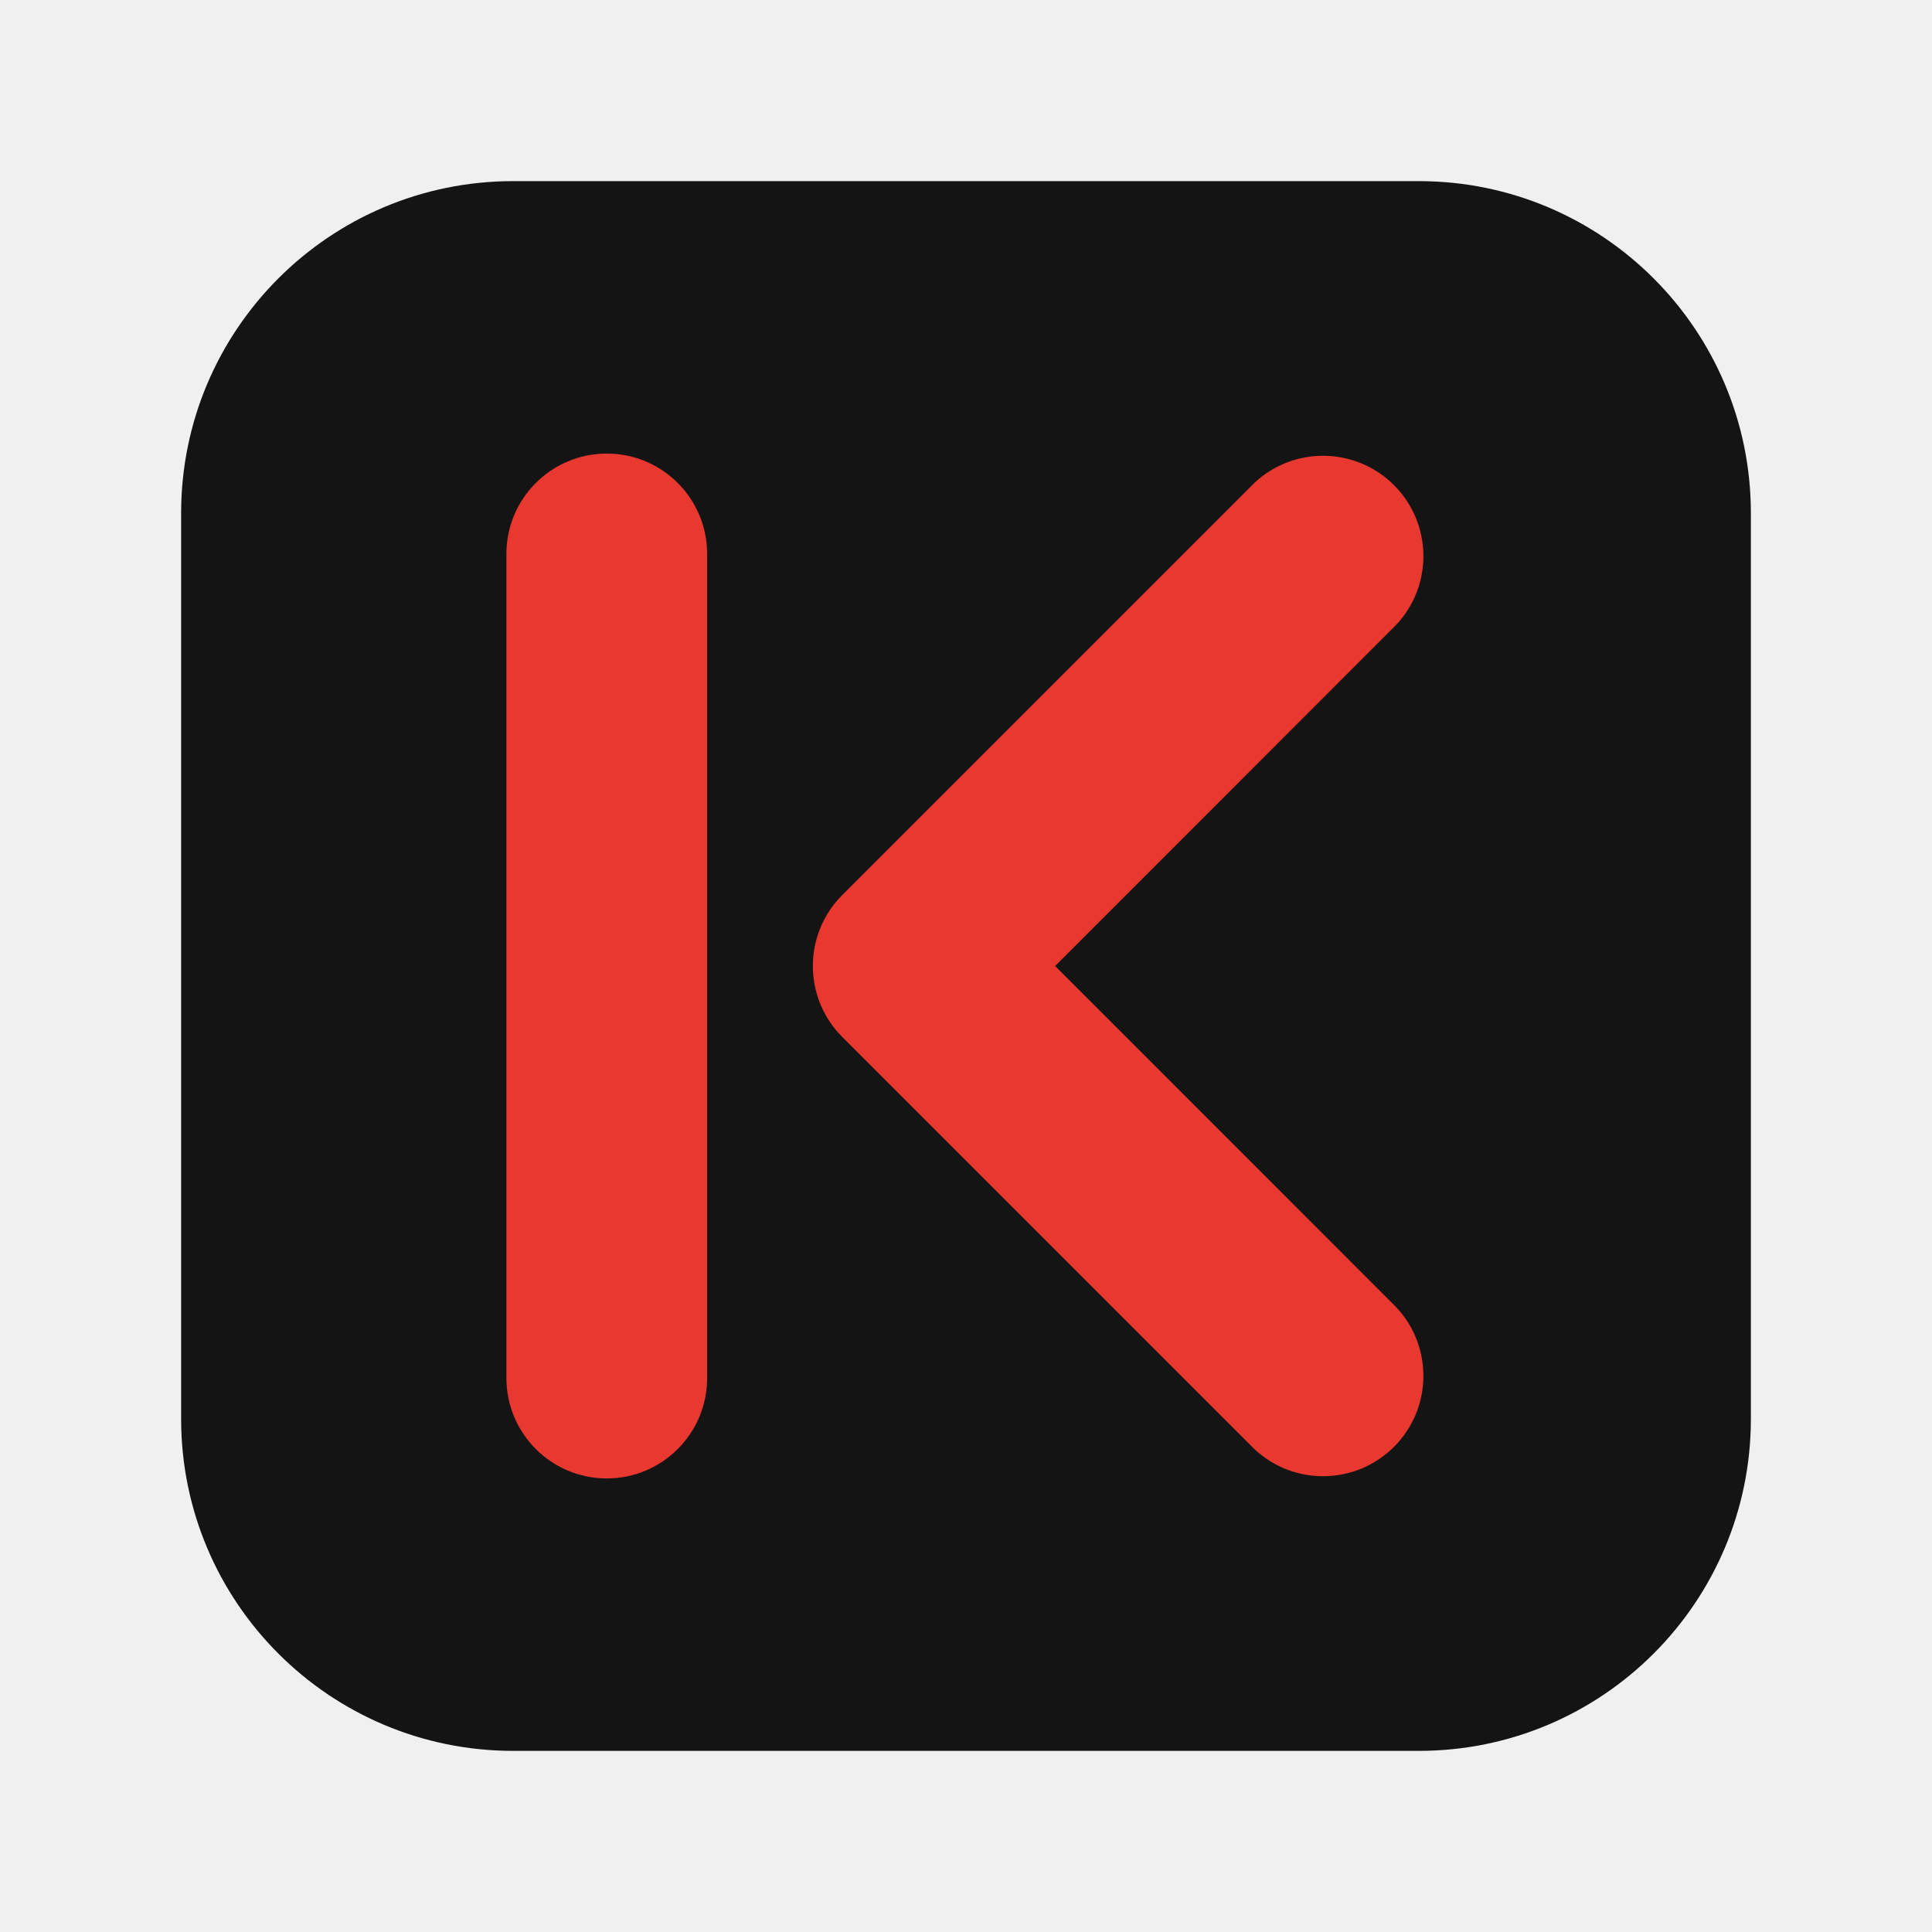
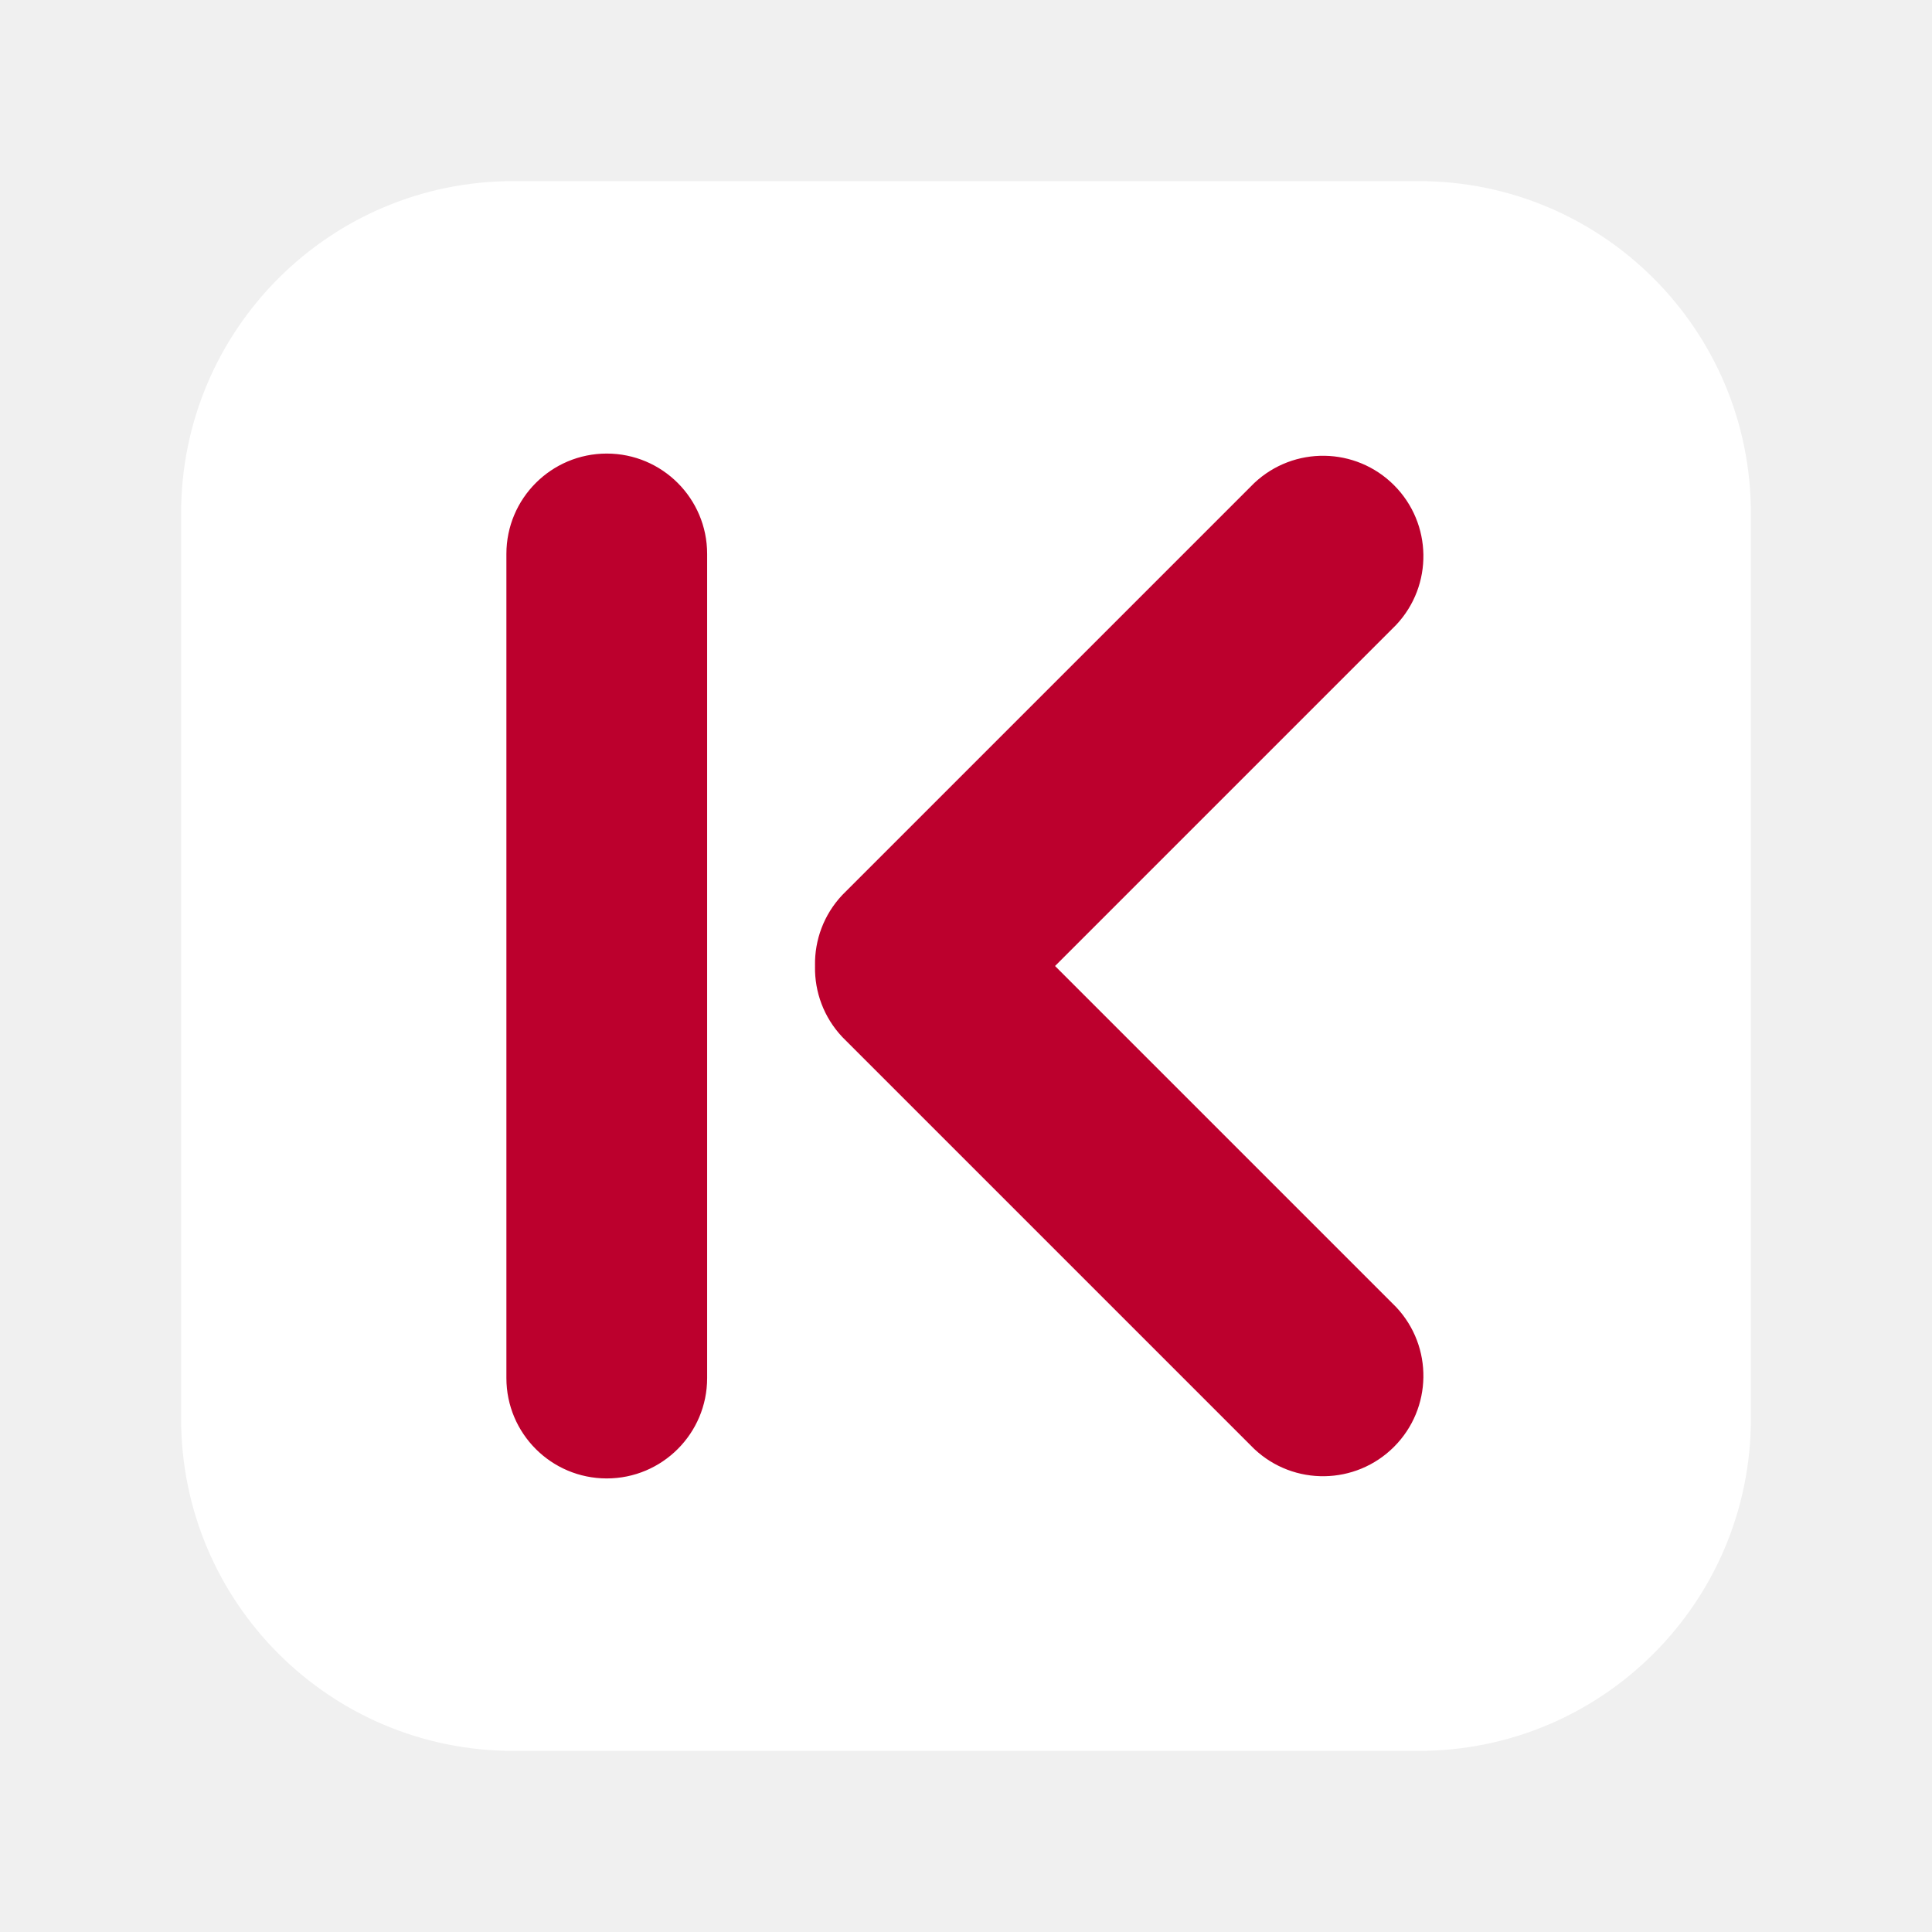
<svg xmlns="http://www.w3.org/2000/svg" viewBox="0 0 256 256">
-   <rect x="24" y="24" width="208" height="208" rx="44" fill="#141414" />
-   <g fill="#E8382F">
-     <rect x="67.1" y="60.1" width="26.6" height="135.8" rx="13.3" />
-     <path d="M166.2 64.0A13.3 13.3 0 0 1 185.0 82.8L139.81 128.0L185.0 173.2A13.3 13.3 0 0 1 166.2 192.0L111.6 137.4A13.3 13.3 0 0 1 111.6 118.6Z" />
-   </g>
+   <rect x="24" y="24" width="208" height="208" rx="44" fill="#FFFFFF" />
+   <path fill="#BC002D" d="M67.1 73.4L67.1 182.6A13.3 13.3 0 0 0 93.7 182.6L93.7 73.4A13.3 13.3 0 0 0 67.1 73.4ZM166.2 64L111.6 118.6A13.3 13.3 0 0 0 130.4 137.4L185 82.8A13.3 13.3 0 0 0 166.2 64ZM111.6 137.4L166.2 192A13.3 13.3 0 0 0 185 173.2L130.4 118.6A13.3 13.3 0 0 0 111.6 137.4Z" />
</svg>
